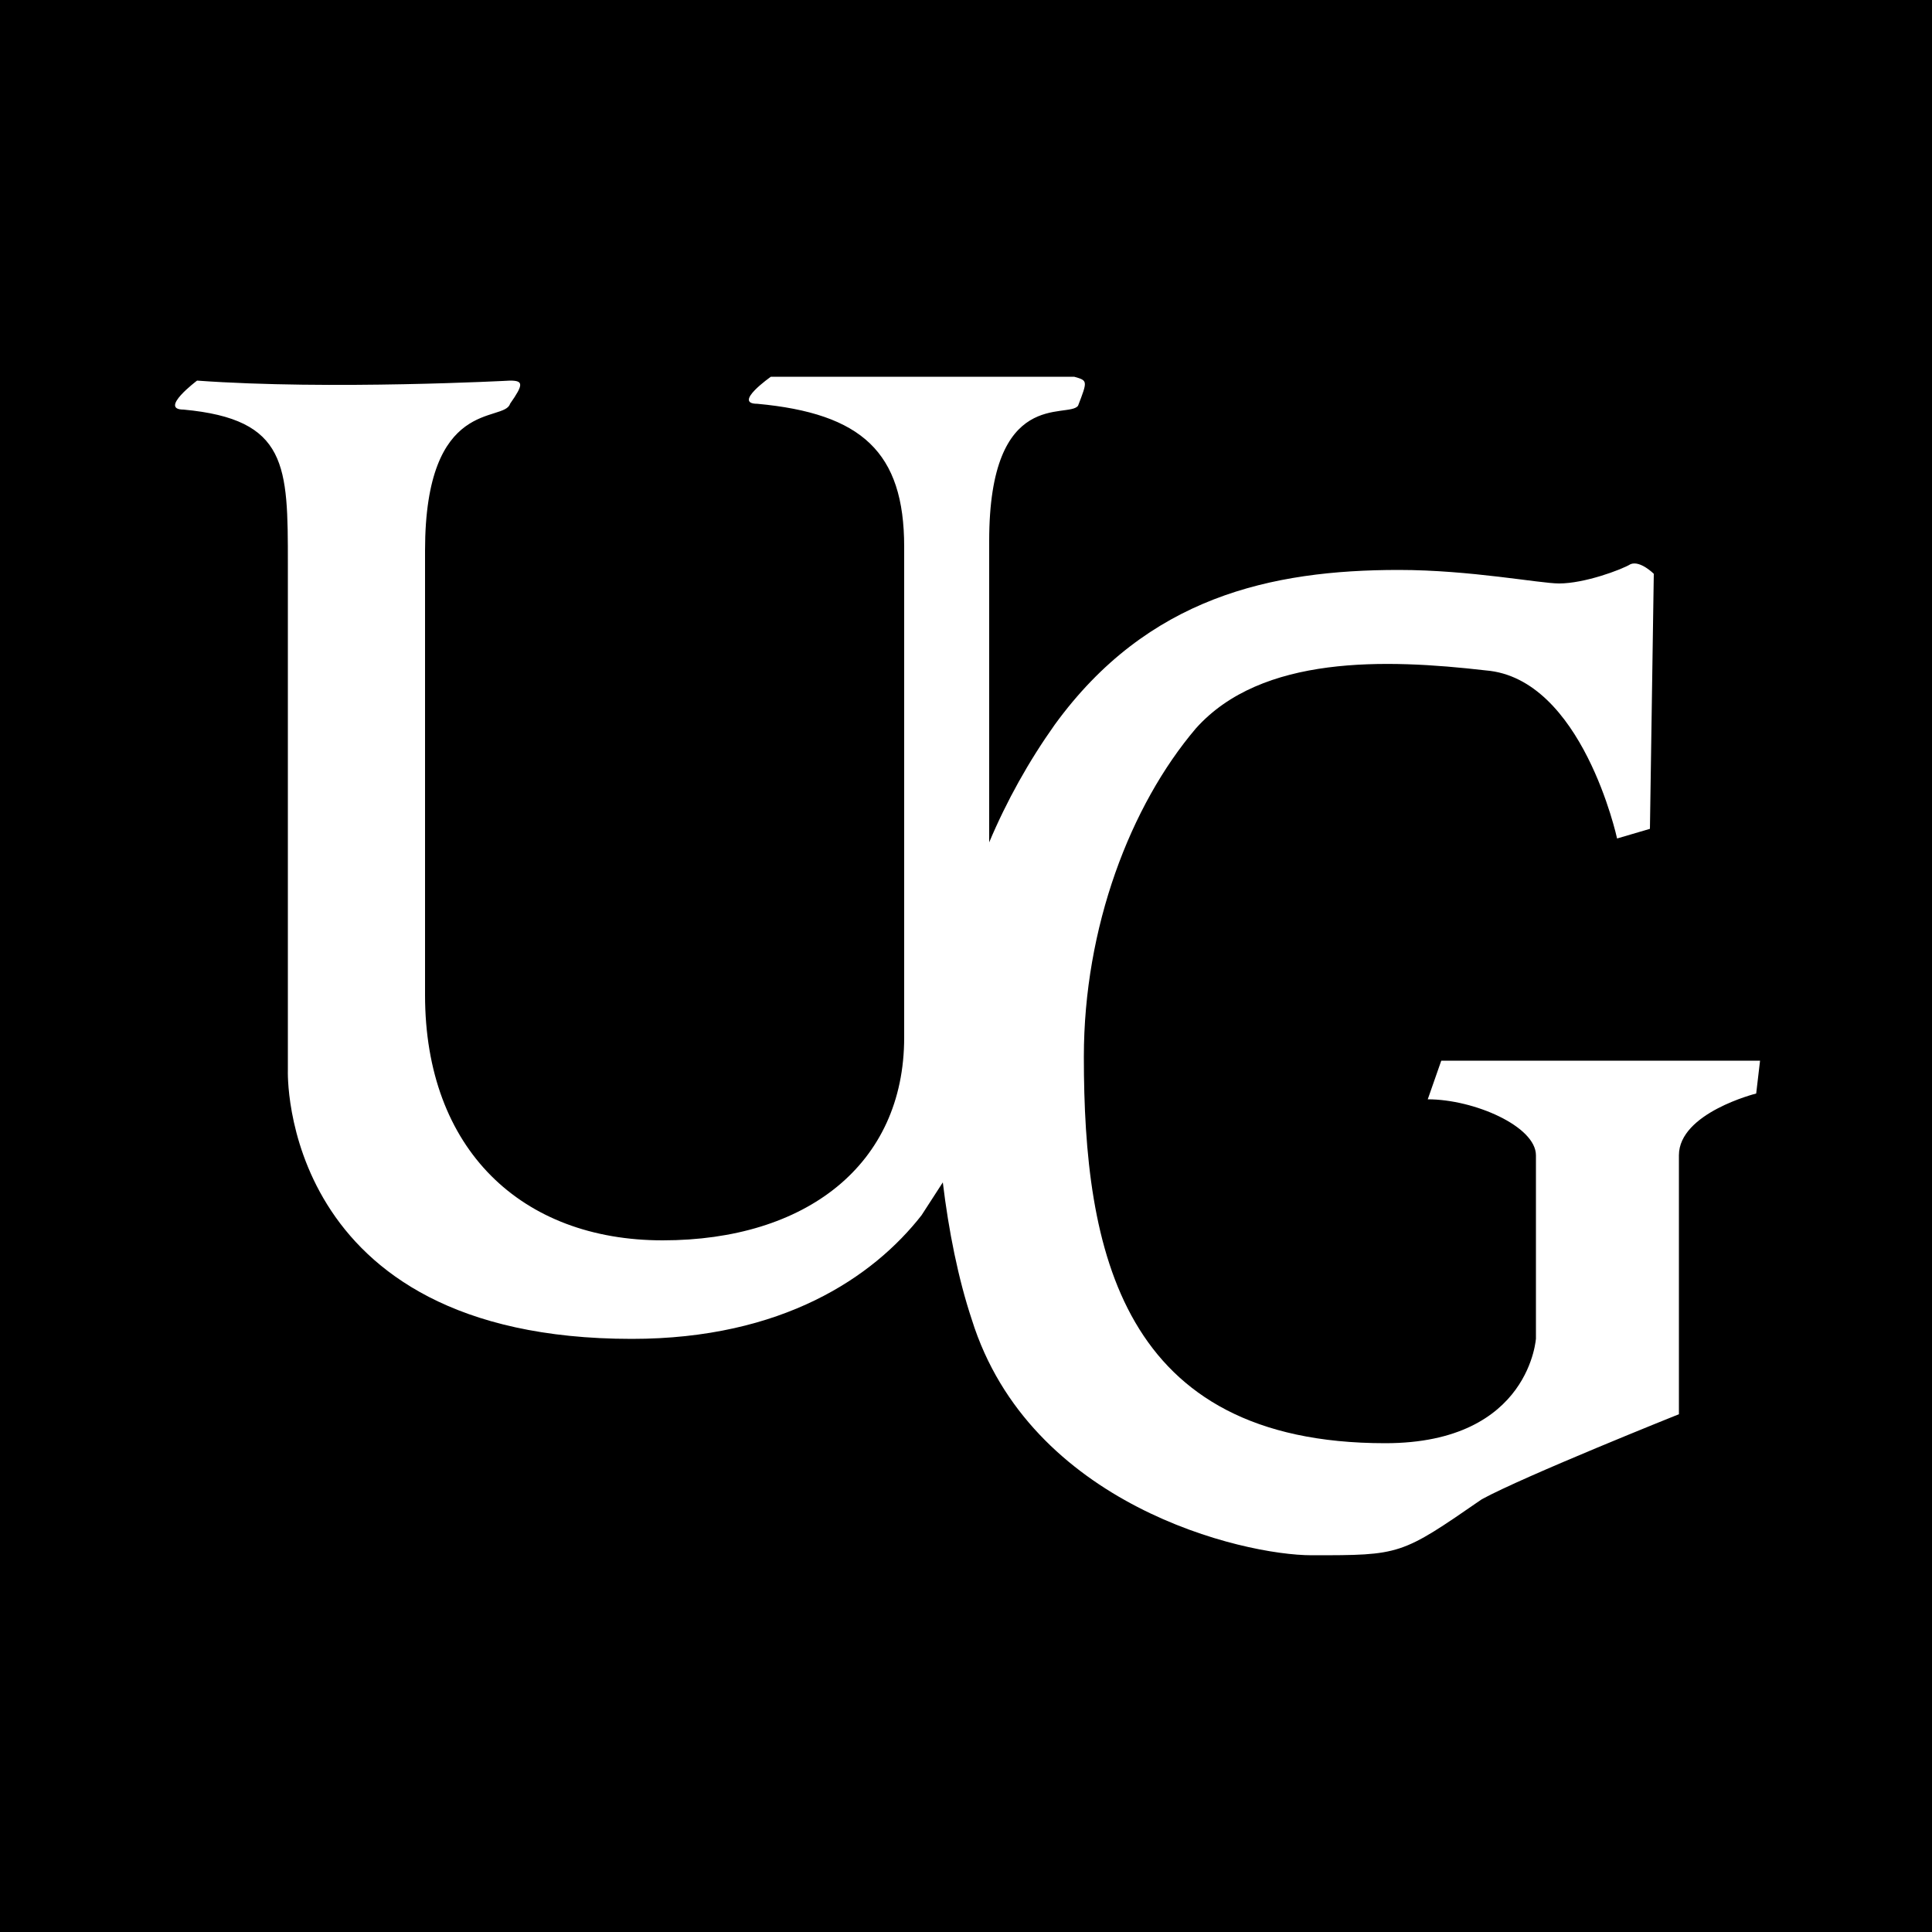
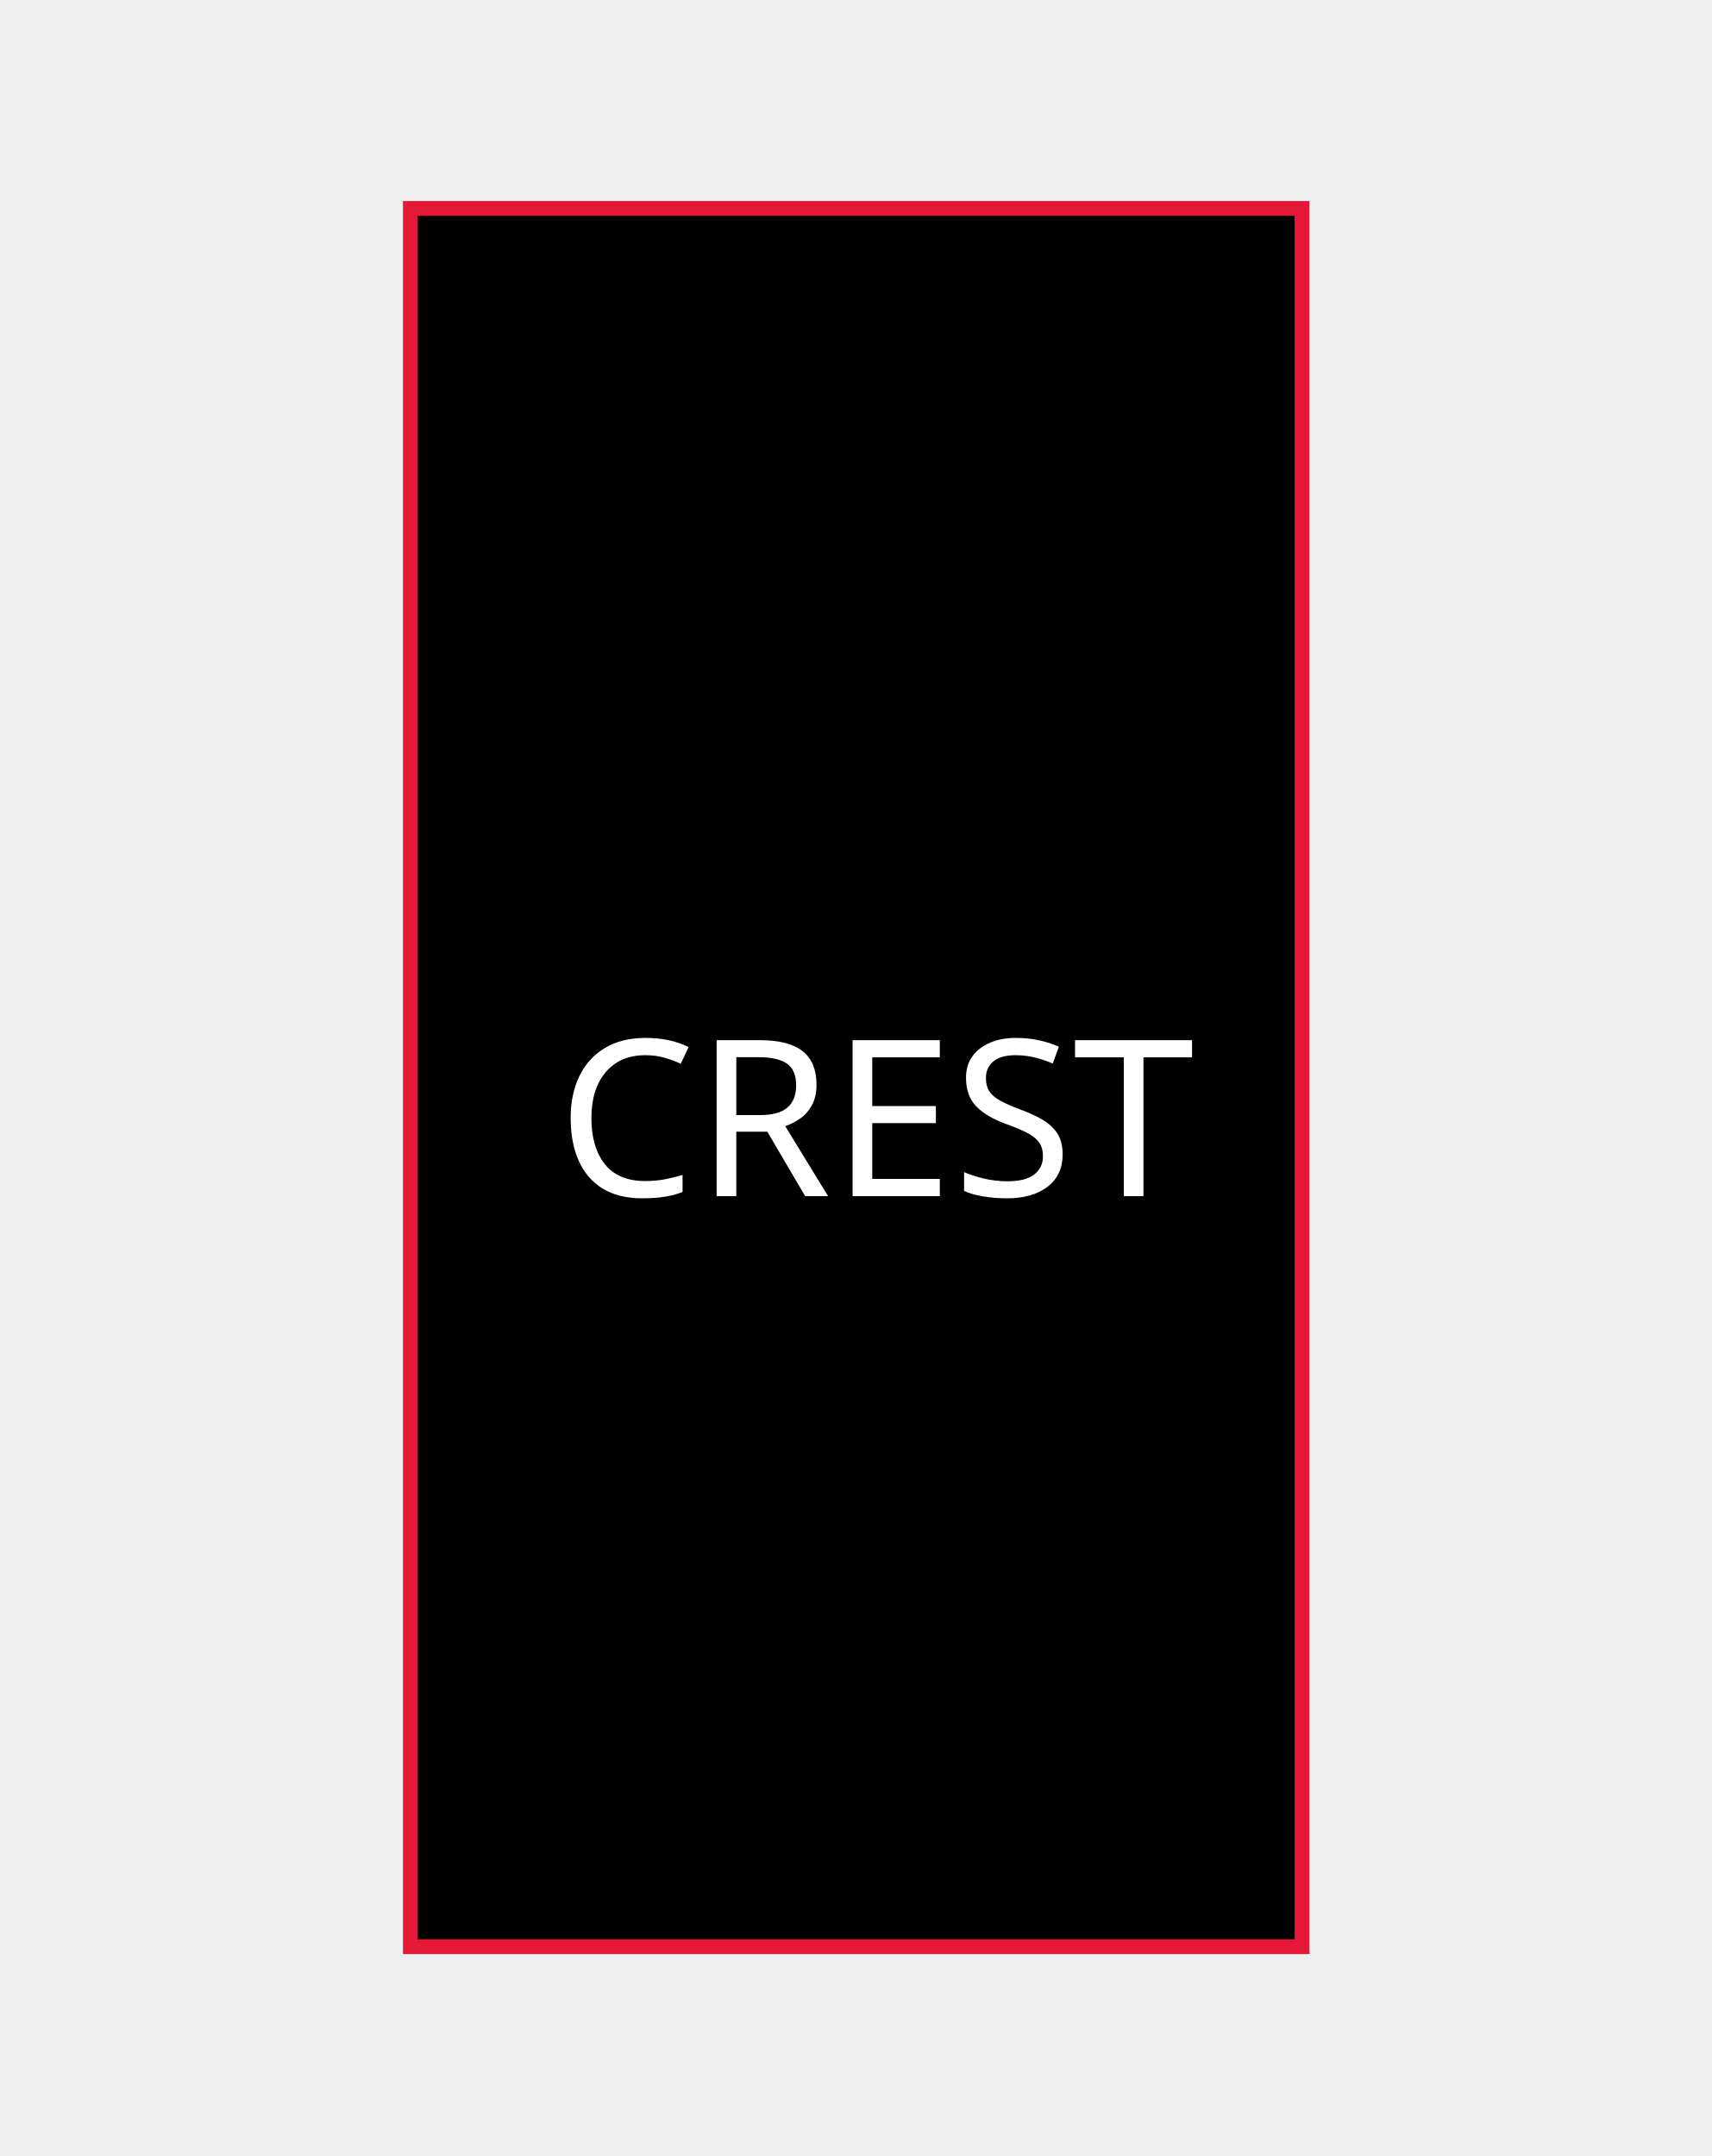
- <svg xmlns="http://www.w3.org/2000/svg" viewBox="0 0 100 100">
-   <path d="M0 0h100v100H0V0z" />
-   <path fill="#fff" d="M74.6 54.9l-.7 2c2.4 0 5.6 1.4 5.6 2.9v9.5c0-.2-.2 5.4-7.8 5.4-13.7 0-15.6-10-15.6-20 0-6.7 2.4-13 5.8-17 3.4-3.8 9.8-3.6 15-3 5 .4 6.8 8.7 6.8 8.7l1.7-.5.2-13.2s-.7-.7-1.2-.5c-.5.3-2.4 1-3.7 1-1 0-4.6-.7-8.3-.7-6.6 0-13 1.4-17.8 8a32 32 0 00-3.4 6.1V28c0-8 4.1-6.3 4.6-7 .5-1.3.5-1.3-.2-1.5H39.9s-2 1.4-.7 1.4c5.4.5 7.6 2.5 7.6 7.4v25.4c0 6.6-5.1 10.5-12.5 10.5C27 64.2 22 59.5 22 51.5v-23c0-8 4.1-6.6 4.4-7.6.7-1 .7-1.2 0-1.2 0 0-9.3.5-16.2 0 0 0-2 1.5-.7 1.5 5.4.5 5.4 2.9 5.4 8v26.2s-.5 13.9 17.8 13.9c7.8 0 12.5-3.2 15-6.4l1.1-1.7c.3 2.5.8 5 1.5 7.1 3 9.6 14 12.2 17.6 12.2 4.6 0 4.6 0 8.8-2.9 2.2-1.2 10.2-4.4 10.2-4.4V59.8c0-2.2 4-3.2 4-3.2l.2-1.7H74.6z" />
+ <svg xmlns="http://www.w3.org/2000/svg" id="Layer_1" data-name="Layer 1" viewBox="0 0 346.8 436.84">
+   <defs>
+     <style>
+       .cls-1 {
+       fill: #fff;
+       font-family: MyriadPro-Regular, 'Myriad Pro';
+       font-size: 44.28px;
+       }
+ 
+       .cls-2 {
+       fill: #e51937;
+       }
+     </style>
+   </defs>
+   <g>
+     <rect x="83.14" y="42.23" width="180.66" height="352.2" />
+     <path class="cls-2" d="M262.3,43.73v349.2H84.64V43.73h177.66M265.3,40.73H81.64v355.2h183.66V40.73h0Z" />
+   </g>
+   <text class="cls-1" transform="translate(112.91 242.36)">
+     <tspan x="0" y="0">CREST</tspan>
+   </text>
</svg>
